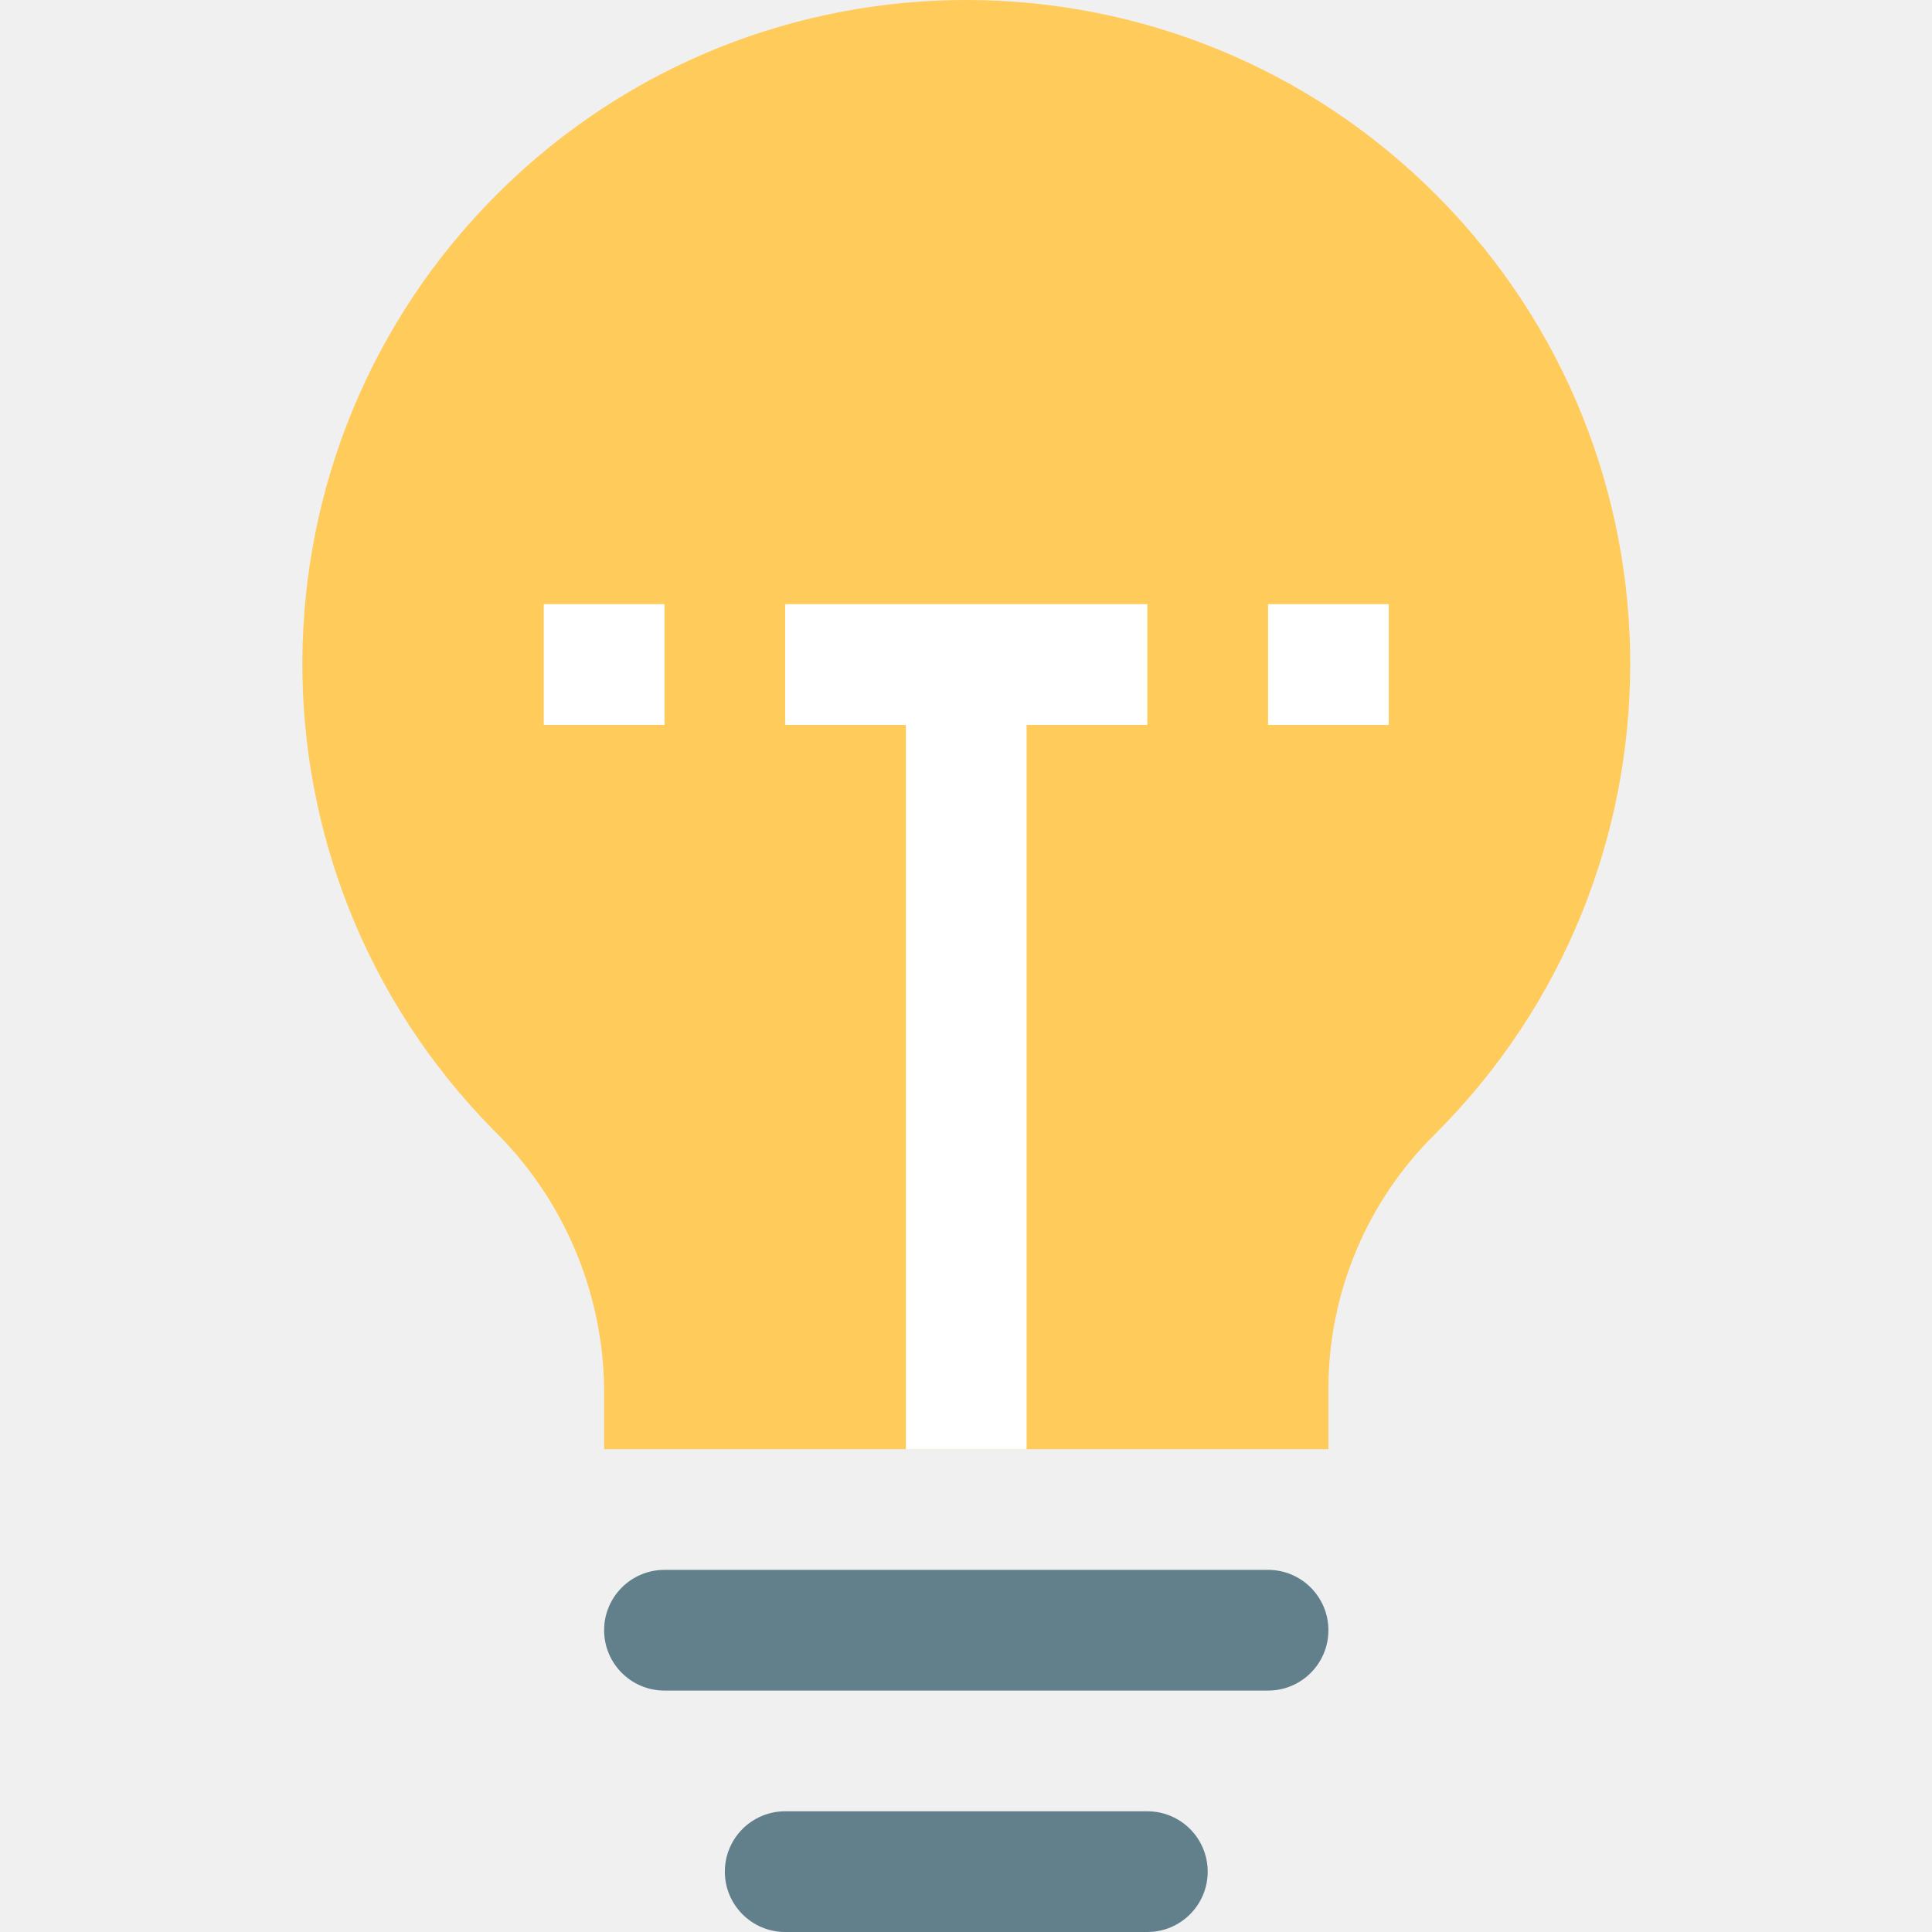
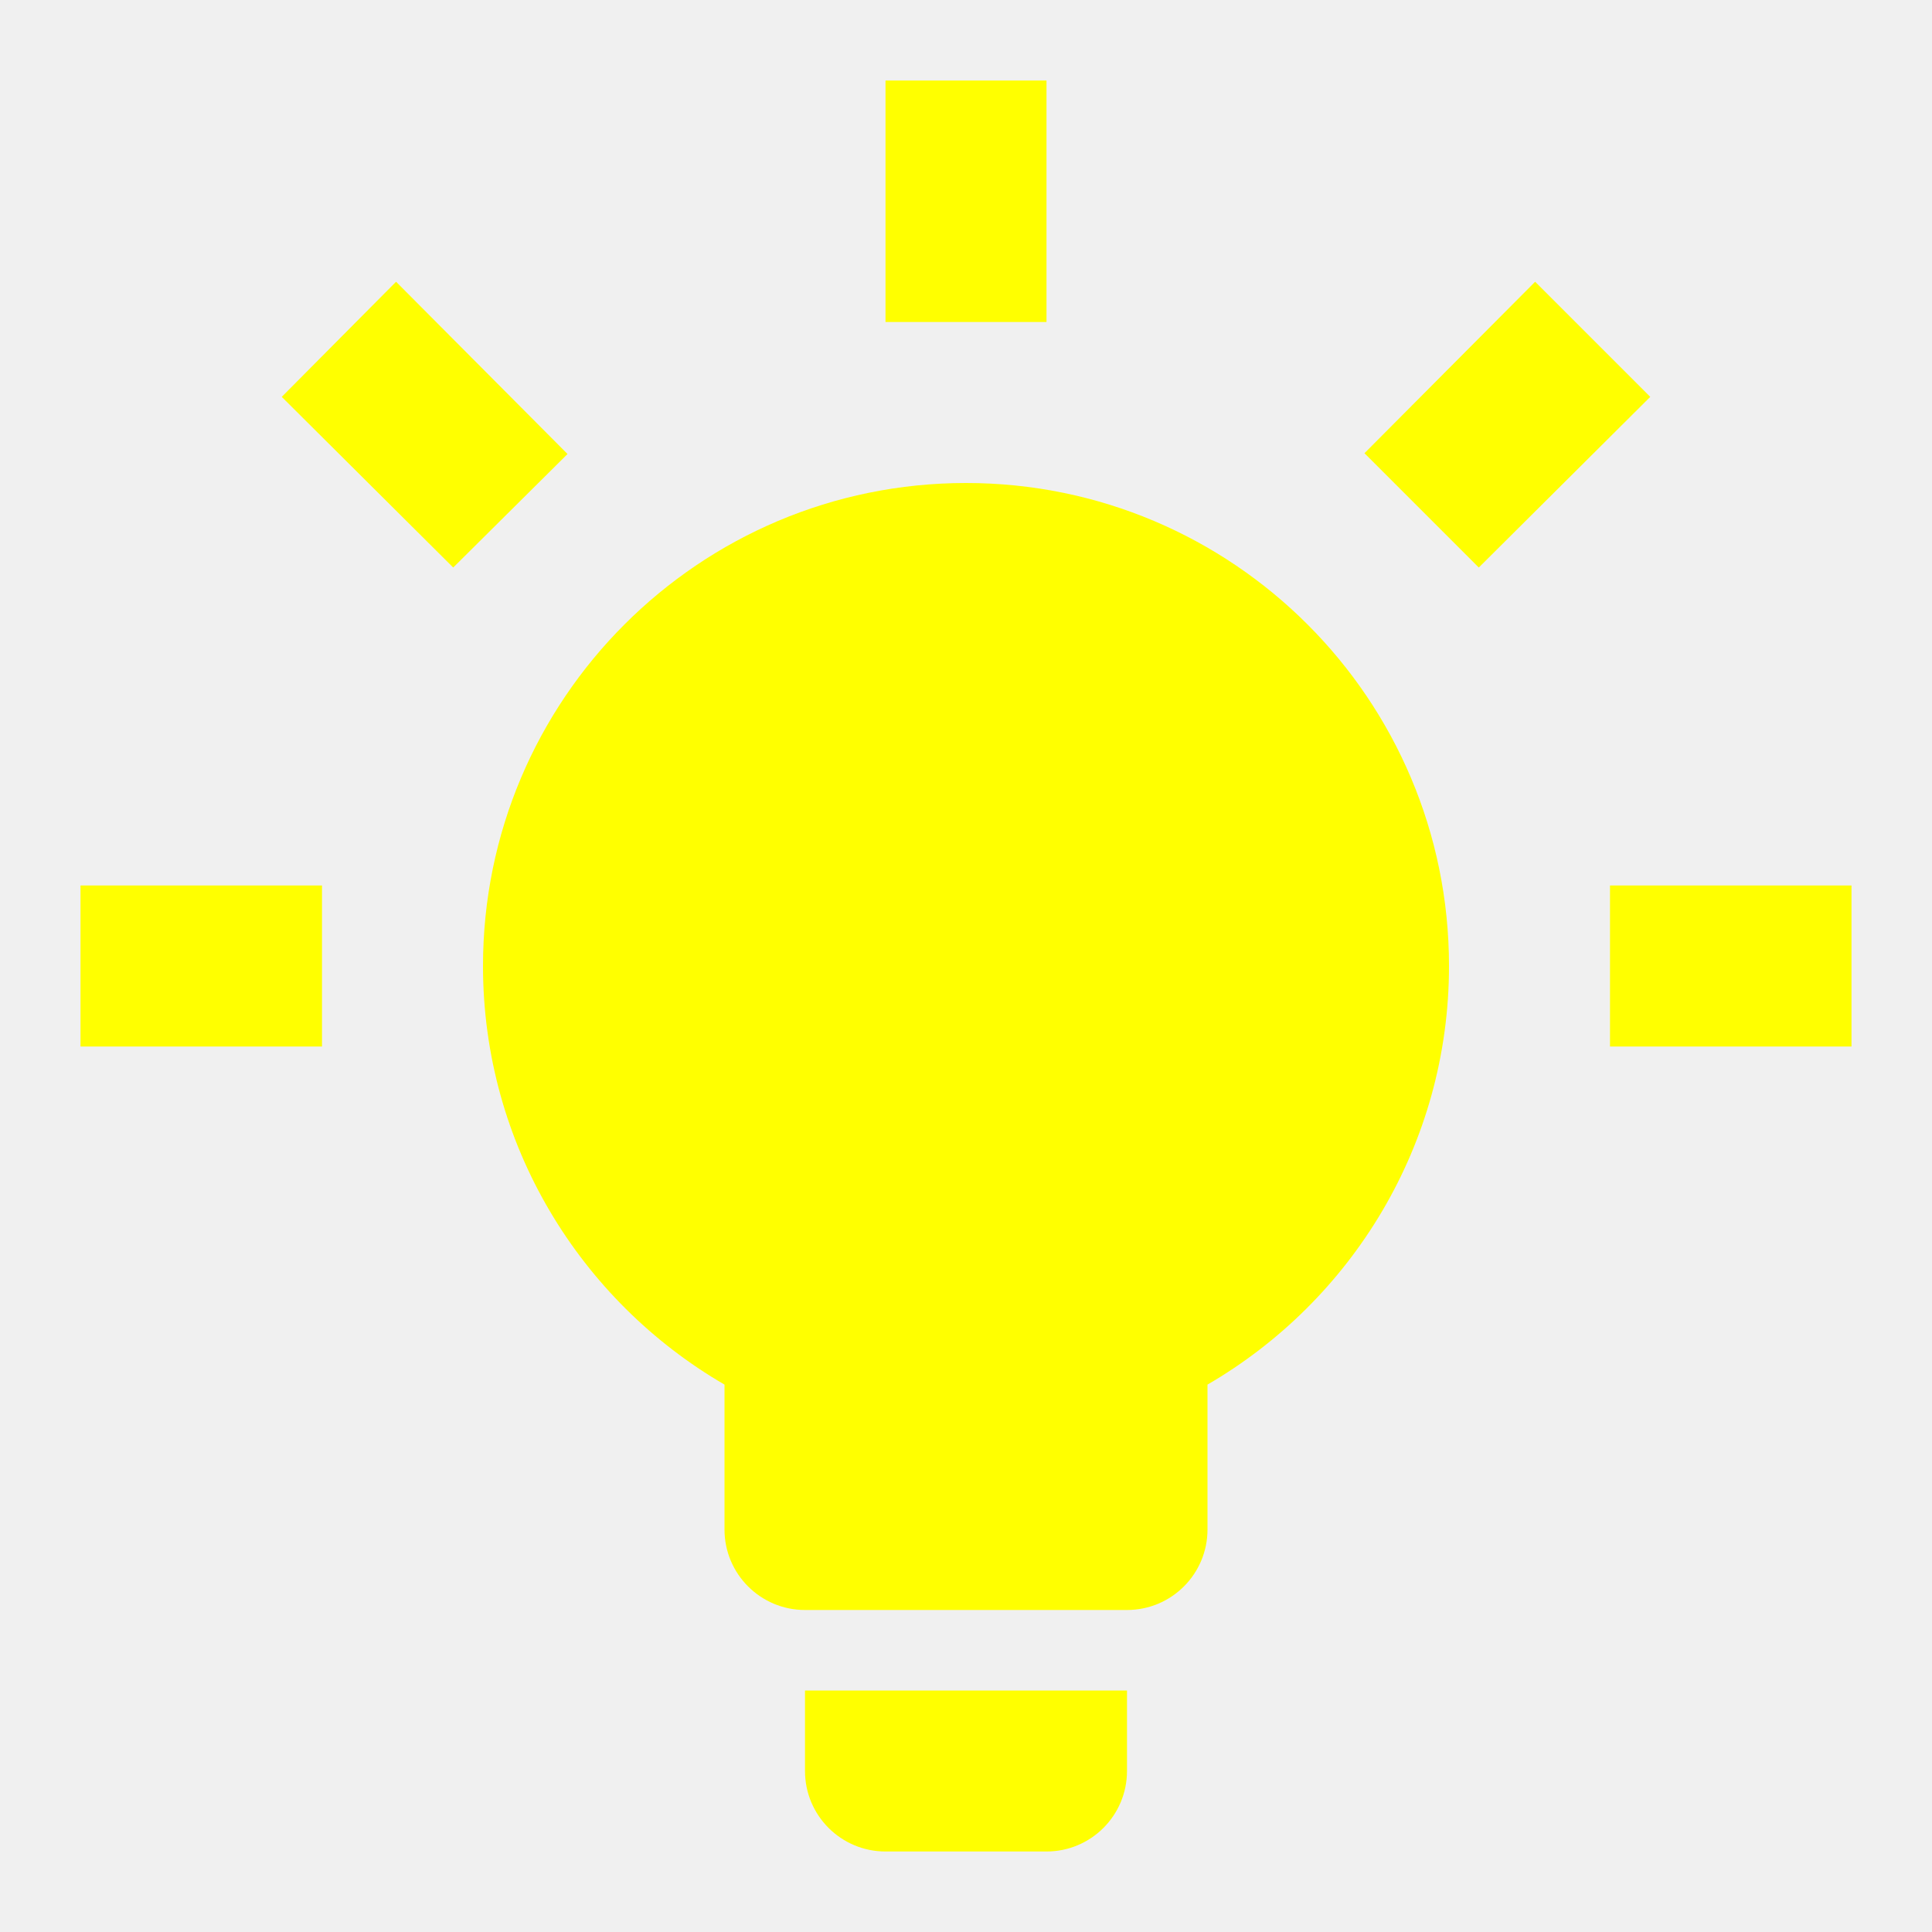
- <svg xmlns="http://www.w3.org/2000/svg" height="512pt" viewBox="-80 0 512 512.155" width="512pt">
-   <path d="m272.07 384.156h-192v-16c-.305-25.832-10.84-50.484-29.293-68.562-68.172-69.109-67.512-180.363 1.469-248.664 68.984-68.297 180.238-67.848 248.668 1.004 68.426 68.855 68.188 180.113-.539 248.668-18.102 17.816-28.297 42.152-28.305 67.555zm0 0" fill="#ffcb5a" />
-   <path d="m96.07 416.156h160c8.84 0 16 7.16 16 16 0 8.836-7.16 16-16 16h-160c-8.836 0-16-7.164-16-16 0-8.84 7.164-16 16-16zm0 0" fill="#62808c" />
-   <path d="m128.07 480.156h96c8.84 0 16 7.16 16 16 0 8.836-7.16 16-16 16h-96c-8.836 0-16-7.164-16-16 0-8.84 7.164-16 16-16zm0 0" fill="#62808c" />
-   <g fill="#fff">
-     <path d="m64.07 160.156h32v32h-32zm0 0" />
-     <path d="m128.07 192.156h32v192h32v-192h32v-32h-96zm0 0" />
-     <path d="m256.07 160.156h32v32h-32zm0 0" />
-   </g>
+ <svg xmlns="http://www.w3.org/2000/svg" version="1.1" fill="yellow" width="24" height="24" viewBox="0 0 24 24">
+   <path d="M12,6A6,6 0 0,1 18,12C18,14.22 16.79,16.16 15,17.2V19A1,1 0 0,1 14,20H10A1,1 0 0,1 9,19V17.2C7.21,16.16 6,14.22 6,12A6,6 0 0,1 12,6M14,21V22A1,1 0 0,1 13,23H11A1,1 0 0,1 10,22V21H14M20,11H23V13H20V11M1,11H4V13H1V11M13,1V4H11V1H13M4.92,3.5L7.05,5.64L5.63,7.05L3.5,4.93L4.92,3.5M16.95,5.63L19.07,3.5L20.5,4.93L18.37,7.05L16.95,5.63Z" />
</svg>
